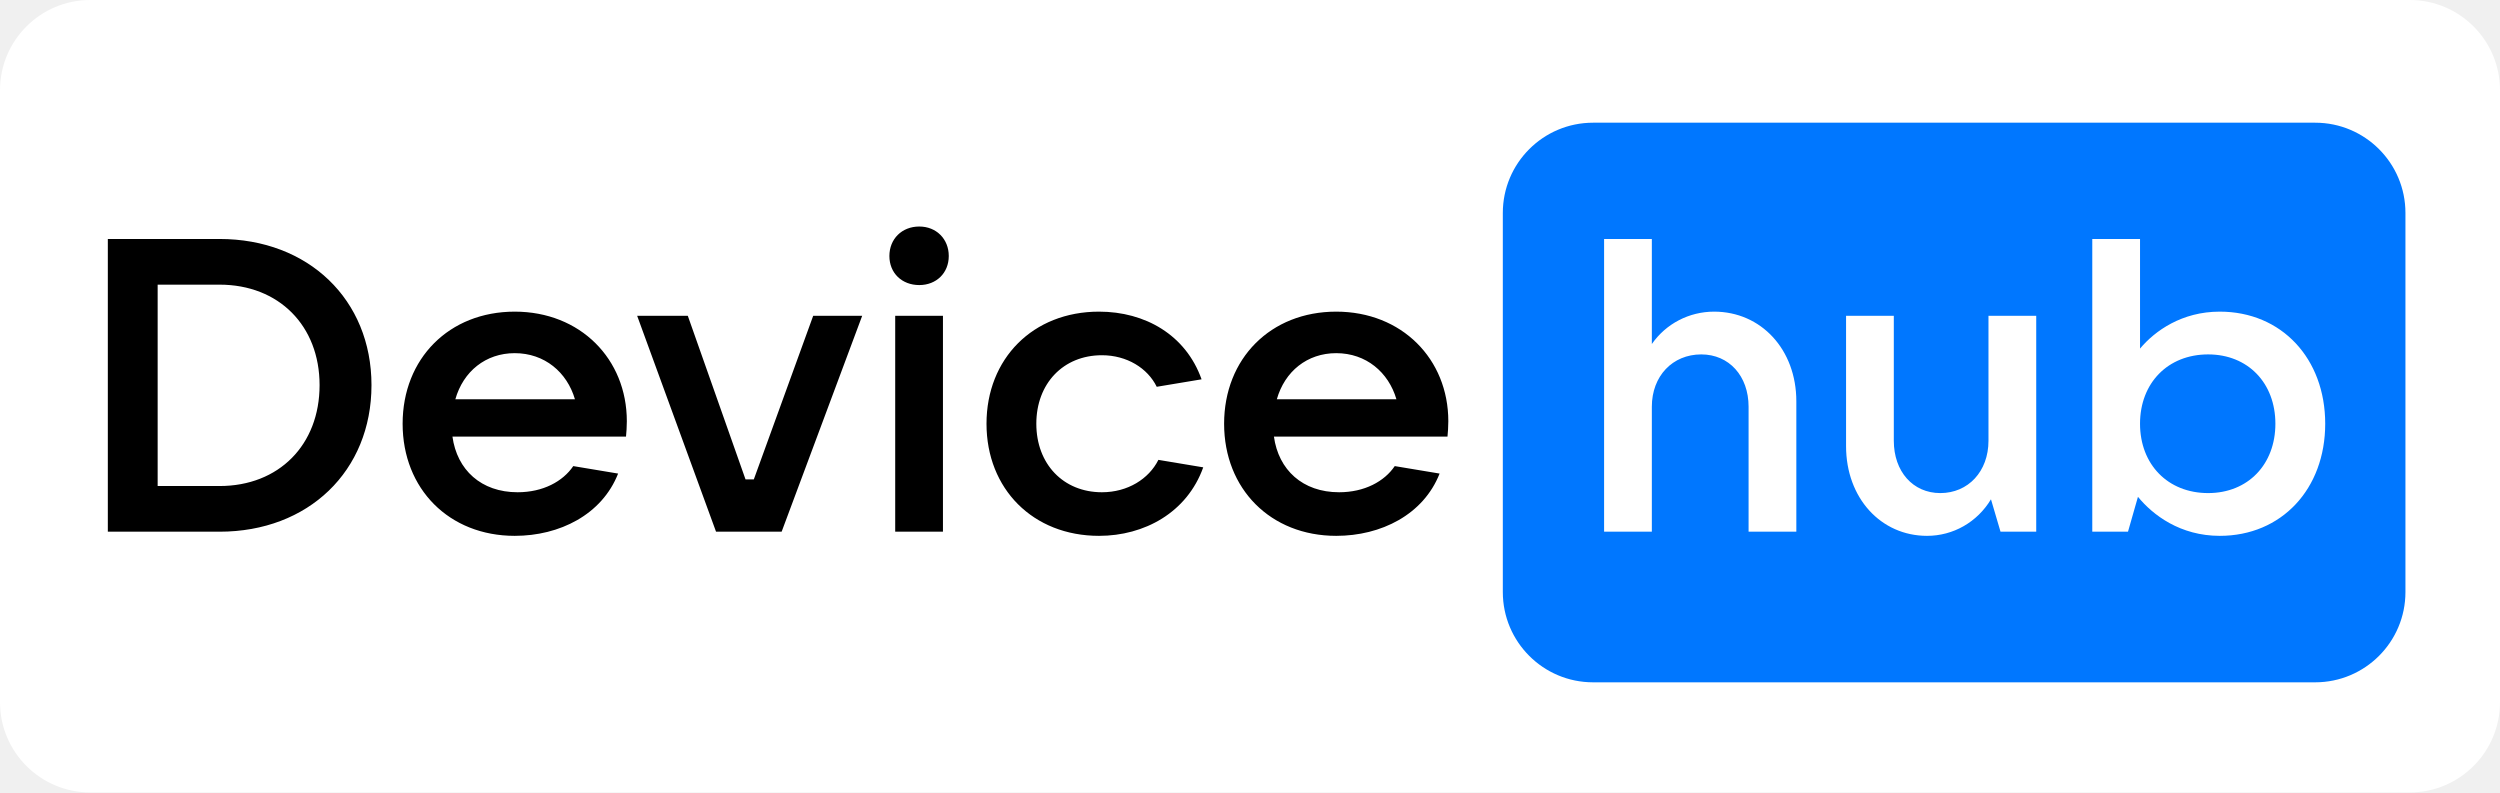
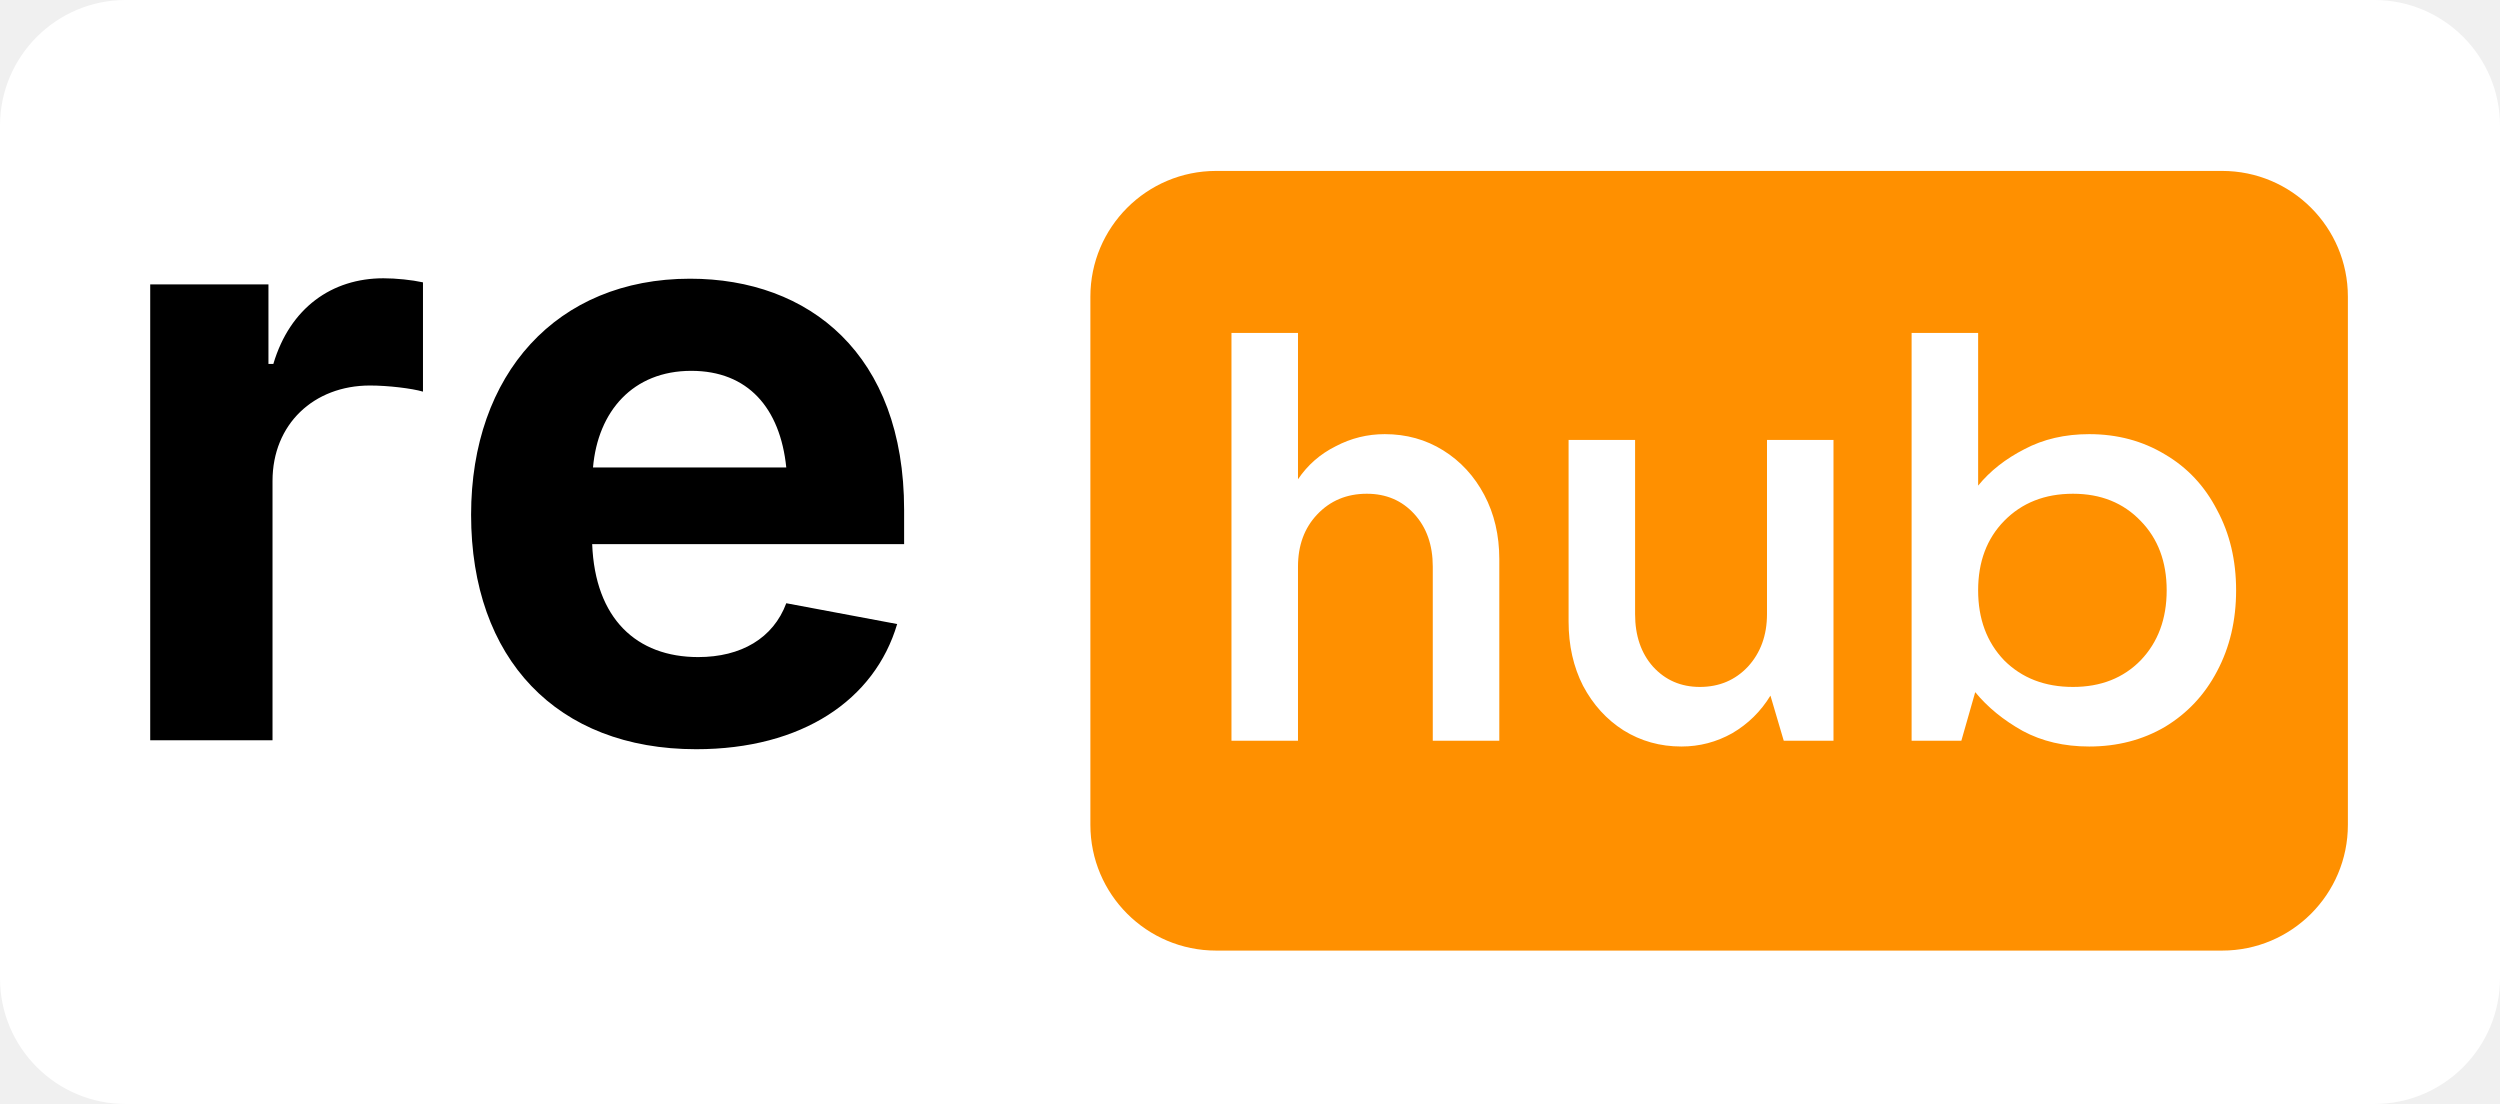
- <svg xmlns="http://www.w3.org/2000/svg" width="489" height="155" viewBox="0 0 489 155" fill="none">
-   <rect width="489" height="155" rx="17.66" fill="white" />
-   <rect x="293.952" y="24" width="176.552" height="109.462" rx="17.655" fill="#0077FF" />
-   <path d="M42.938 104H21.091V46.744H42.938C60.317 46.744 72.662 58.602 72.662 75.332C72.662 92.143 60.317 104 42.938 104ZM30.837 55.678V95.067H42.938C54.551 95.067 62.51 87.026 62.51 75.332C62.51 63.718 54.551 55.678 42.938 55.678H30.837ZM122.608 82.397C122.608 83.534 122.527 84.509 122.446 85.402H88.499C89.392 91.899 94.102 96.285 101.249 96.285C106.203 96.285 110.101 94.173 112.132 91.168L120.903 92.63C117.735 100.67 109.452 104.812 100.681 104.812C87.849 104.812 78.753 95.635 78.753 82.884C78.753 70.134 87.849 60.957 100.681 60.957C113.512 60.957 122.608 70.215 122.608 82.397ZM100.681 69.078C94.996 69.078 90.61 72.651 89.067 78.093H112.457C110.913 72.814 106.528 69.078 100.681 69.078ZM152.888 104H140.057L124.626 61.769H134.534L145.823 93.767H147.447L159.061 61.769H168.644L152.888 104ZM179.813 55.759C176.402 55.759 173.965 53.404 173.965 50.074C173.965 46.744 176.402 44.308 179.813 44.308C183.142 44.308 185.579 46.744 185.579 50.074C185.579 53.404 183.142 55.759 179.813 55.759ZM184.442 104H175.102V61.769H184.442V104ZM214.969 104.812C202.056 104.812 192.96 95.635 192.96 82.884C192.96 70.134 202.056 60.957 214.969 60.957C223.983 60.957 231.942 65.505 235.028 74.195L226.257 75.656C224.471 72.002 220.41 69.484 215.537 69.484C207.984 69.484 202.705 75.007 202.705 82.884C202.705 90.762 207.984 96.285 215.537 96.285C220.572 96.285 224.714 93.686 226.582 89.95L235.353 91.412C232.186 100.264 223.821 104.812 214.969 104.812ZM283.291 82.397C283.291 83.534 283.21 84.509 283.129 85.402H249.181C250.075 91.899 254.785 96.285 261.932 96.285C266.886 96.285 270.784 94.173 272.814 91.168L281.586 92.63C278.418 100.67 270.134 104.812 261.363 104.812C248.532 104.812 239.436 95.635 239.436 82.884C239.436 70.134 248.532 60.957 261.363 60.957C274.195 60.957 283.291 70.215 283.291 82.397ZM261.363 69.078C255.678 69.078 251.293 72.651 249.75 78.093H273.139C271.596 72.814 267.211 69.078 261.363 69.078Z" fill="black" />
-   <path d="M323.1 104H313.761V46.744H323.1V67.291C325.862 63.312 330.409 60.957 335.282 60.957C344.459 60.957 351.363 68.347 351.363 78.499V104H342.023V79.555C342.023 73.545 338.206 69.322 332.765 69.322C327.161 69.322 323.1 73.545 323.1 79.555V104ZM376.927 104.812C367.912 104.812 361.09 97.422 361.09 87.27V61.769H370.429V86.214C370.429 92.224 374.165 96.447 379.525 96.447C384.967 96.447 388.946 92.224 388.946 86.214V61.769H398.286V104H391.301L389.434 97.665C386.753 102.132 382.043 104.812 376.927 104.812ZM434.183 104.812C426.468 104.812 421.108 100.751 418.184 97.178L416.235 104H409.25V46.744H418.59V68.185C421.514 64.692 426.792 60.957 434.183 60.957C446.284 60.957 454.811 70.134 454.811 82.884C454.811 95.635 446.284 104.812 434.183 104.812ZM431.909 96.447C439.705 96.447 445.066 90.843 445.066 82.884C445.066 74.925 439.705 69.322 431.909 69.322C424.031 69.322 418.59 74.925 418.59 82.884C418.59 90.843 424.031 96.447 431.909 96.447Z" fill="white" />
+ <svg xmlns="http://www.w3.org/2000/svg" width="351" height="155" viewBox="0 0 351 155" fill="none">
+   <rect width="351" height="155" rx="17.66" fill="white" />
+   <g transform="translate(21.09 20.73) scale(4)">
+     <rect x="33" y="0.817" width="44.138" height="27.366" rx="4.414" fill="#FF9000" />
+     <path d="M0 20.8H4.293V11.698C4.293 9.709 5.739 8.349 7.714 8.349C8.343 8.349 9.188 8.449 9.574 8.564V4.728C9.188 4.643 8.63 4.585 8.186 4.585C6.383 4.585 4.909 5.616 4.322 7.591H4.15V4.8H0ZM19.163 21.115C22.884 21.115 25.431 19.383 26.218 16.721L22.326 15.991C21.868 17.222 20.737 17.881 19.234 17.881C17.073 17.881 15.614 16.535 15.513 13.916H26.462V12.714C26.462 7.247 23.127 4.6 18.948 4.6C14.268 4.6 11.263 7.948 11.263 12.886C11.263 17.938 14.268 21.115 19.163 21.115ZM15.542 11.226C15.714 9.251 16.945 7.834 18.991 7.834C20.98 7.834 22.111 9.136 22.326 11.226Z" fill="black" />
+     <path d="M73.752 20.817V6.503H76.087V11.64C76.425 11.139 76.865 10.754 77.407 10.483C77.948 10.198 78.523 10.056 79.133 10.056C79.891 10.056 80.574 10.246 81.183 10.625C81.792 11.004 82.273 11.525 82.625 12.188C82.977 12.851 83.153 13.603 83.153 14.442V20.817H80.818V14.706C80.818 13.948 80.601 13.332 80.168 12.858C79.735 12.384 79.18 12.148 78.503 12.148C77.799 12.148 77.217 12.391 76.757 12.879C76.311 13.352 76.087 13.961 76.087 14.706V20.817H73.752ZM89.544 21.02C88.799 21.02 88.123 20.831 87.513 20.452C86.918 20.073 86.444 19.552 86.092 18.888C85.754 18.225 85.585 17.474 85.585 16.635V10.259H87.919V16.371C87.919 17.129 88.129 17.745 88.549 18.218C88.982 18.692 89.53 18.929 90.193 18.929C90.87 18.929 91.432 18.692 91.879 18.218C92.325 17.731 92.549 17.115 92.549 16.371V10.259H94.883V20.817H93.137L92.67 19.234C92.332 19.788 91.885 20.228 91.33 20.553C90.775 20.865 90.18 21.02 89.544 21.02ZM103.858 21.02C102.978 21.02 102.2 20.837 101.523 20.472C100.846 20.093 100.291 19.64 99.858 19.112L99.371 20.817H97.625V6.503H99.96V11.863C100.379 11.349 100.921 10.923 101.584 10.584C102.247 10.232 103.005 10.056 103.858 10.056C104.846 10.056 105.732 10.293 106.518 10.767C107.303 11.227 107.912 11.877 108.345 12.716C108.792 13.542 109.015 14.483 109.015 15.538C109.015 16.594 108.792 17.542 108.345 18.381C107.912 19.206 107.303 19.856 106.518 20.33C105.732 20.79 104.846 21.02 103.858 21.02ZM103.289 18.929C104.264 18.929 105.056 18.618 105.665 17.995C106.274 17.359 106.578 16.54 106.578 15.538C106.578 14.537 106.274 13.725 105.665 13.102C105.056 12.466 104.264 12.148 103.289 12.148C102.301 12.148 101.496 12.466 100.873 13.102C100.264 13.725 99.96 14.537 99.96 15.538C99.96 16.54 100.264 17.359 100.873 17.995C101.496 18.618 102.301 18.929 103.289 18.929Z" transform="translate(-35.800 0)" fill="white" />
+   </g>
</svg>
